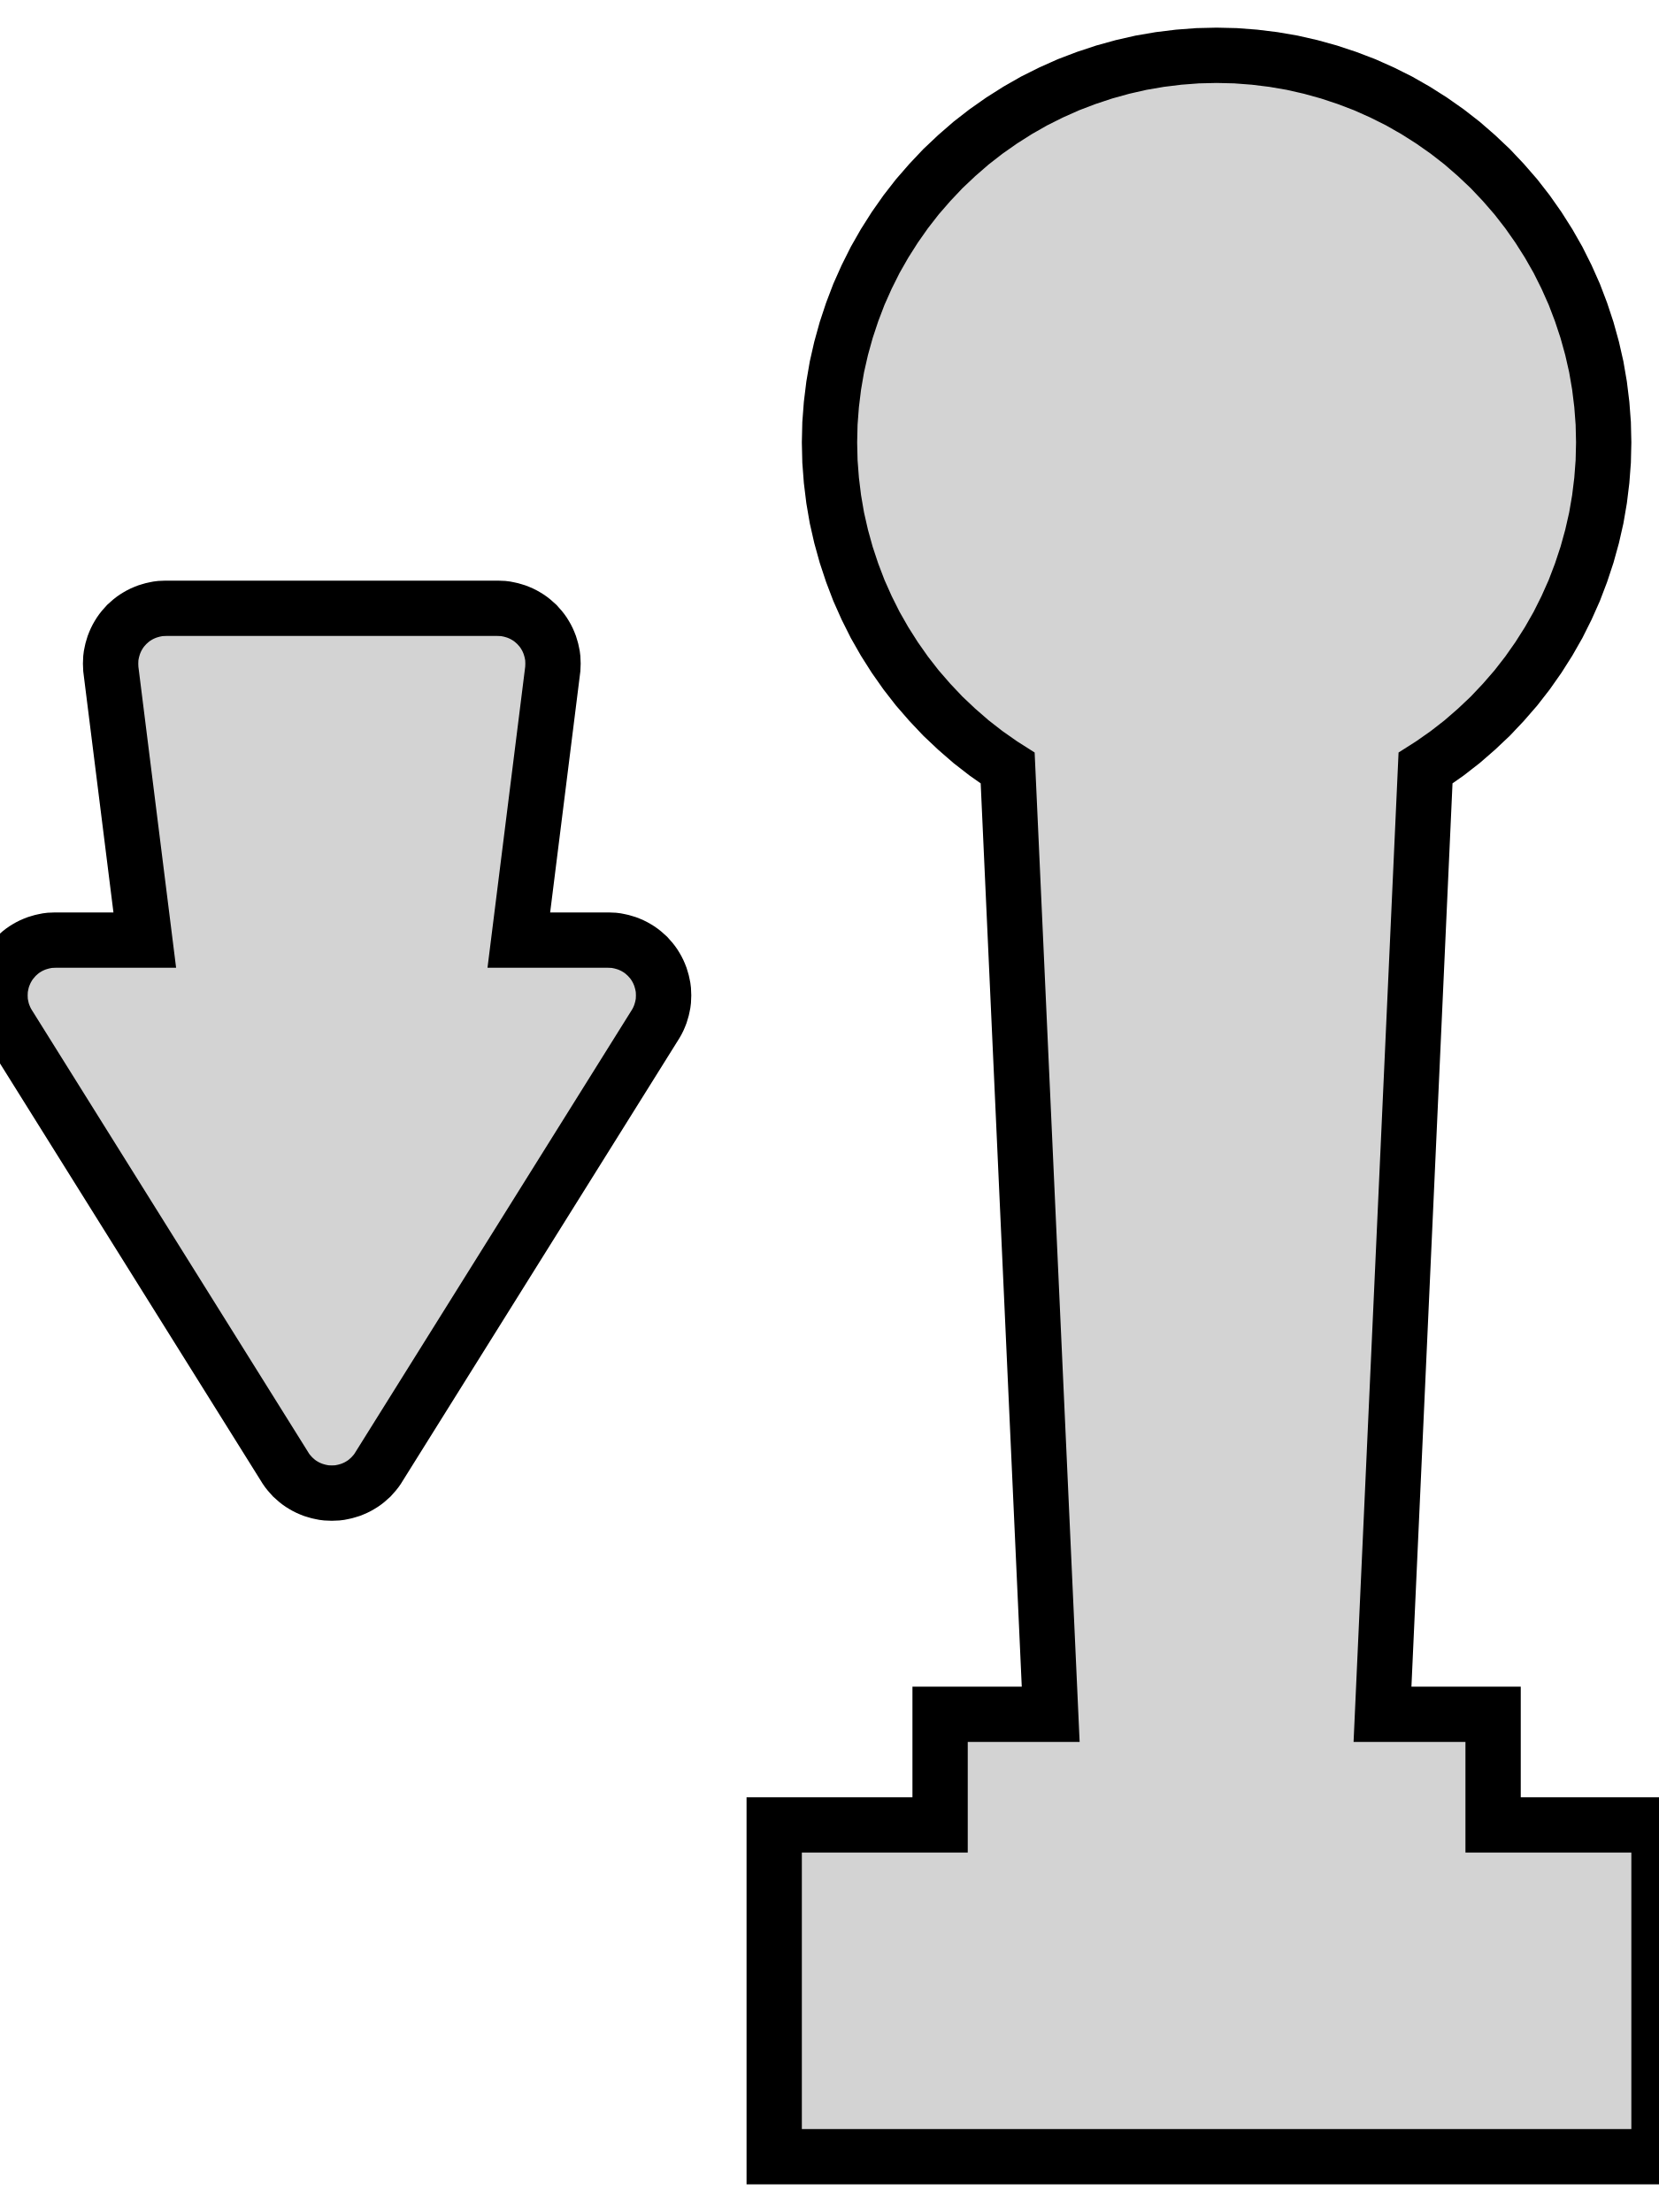
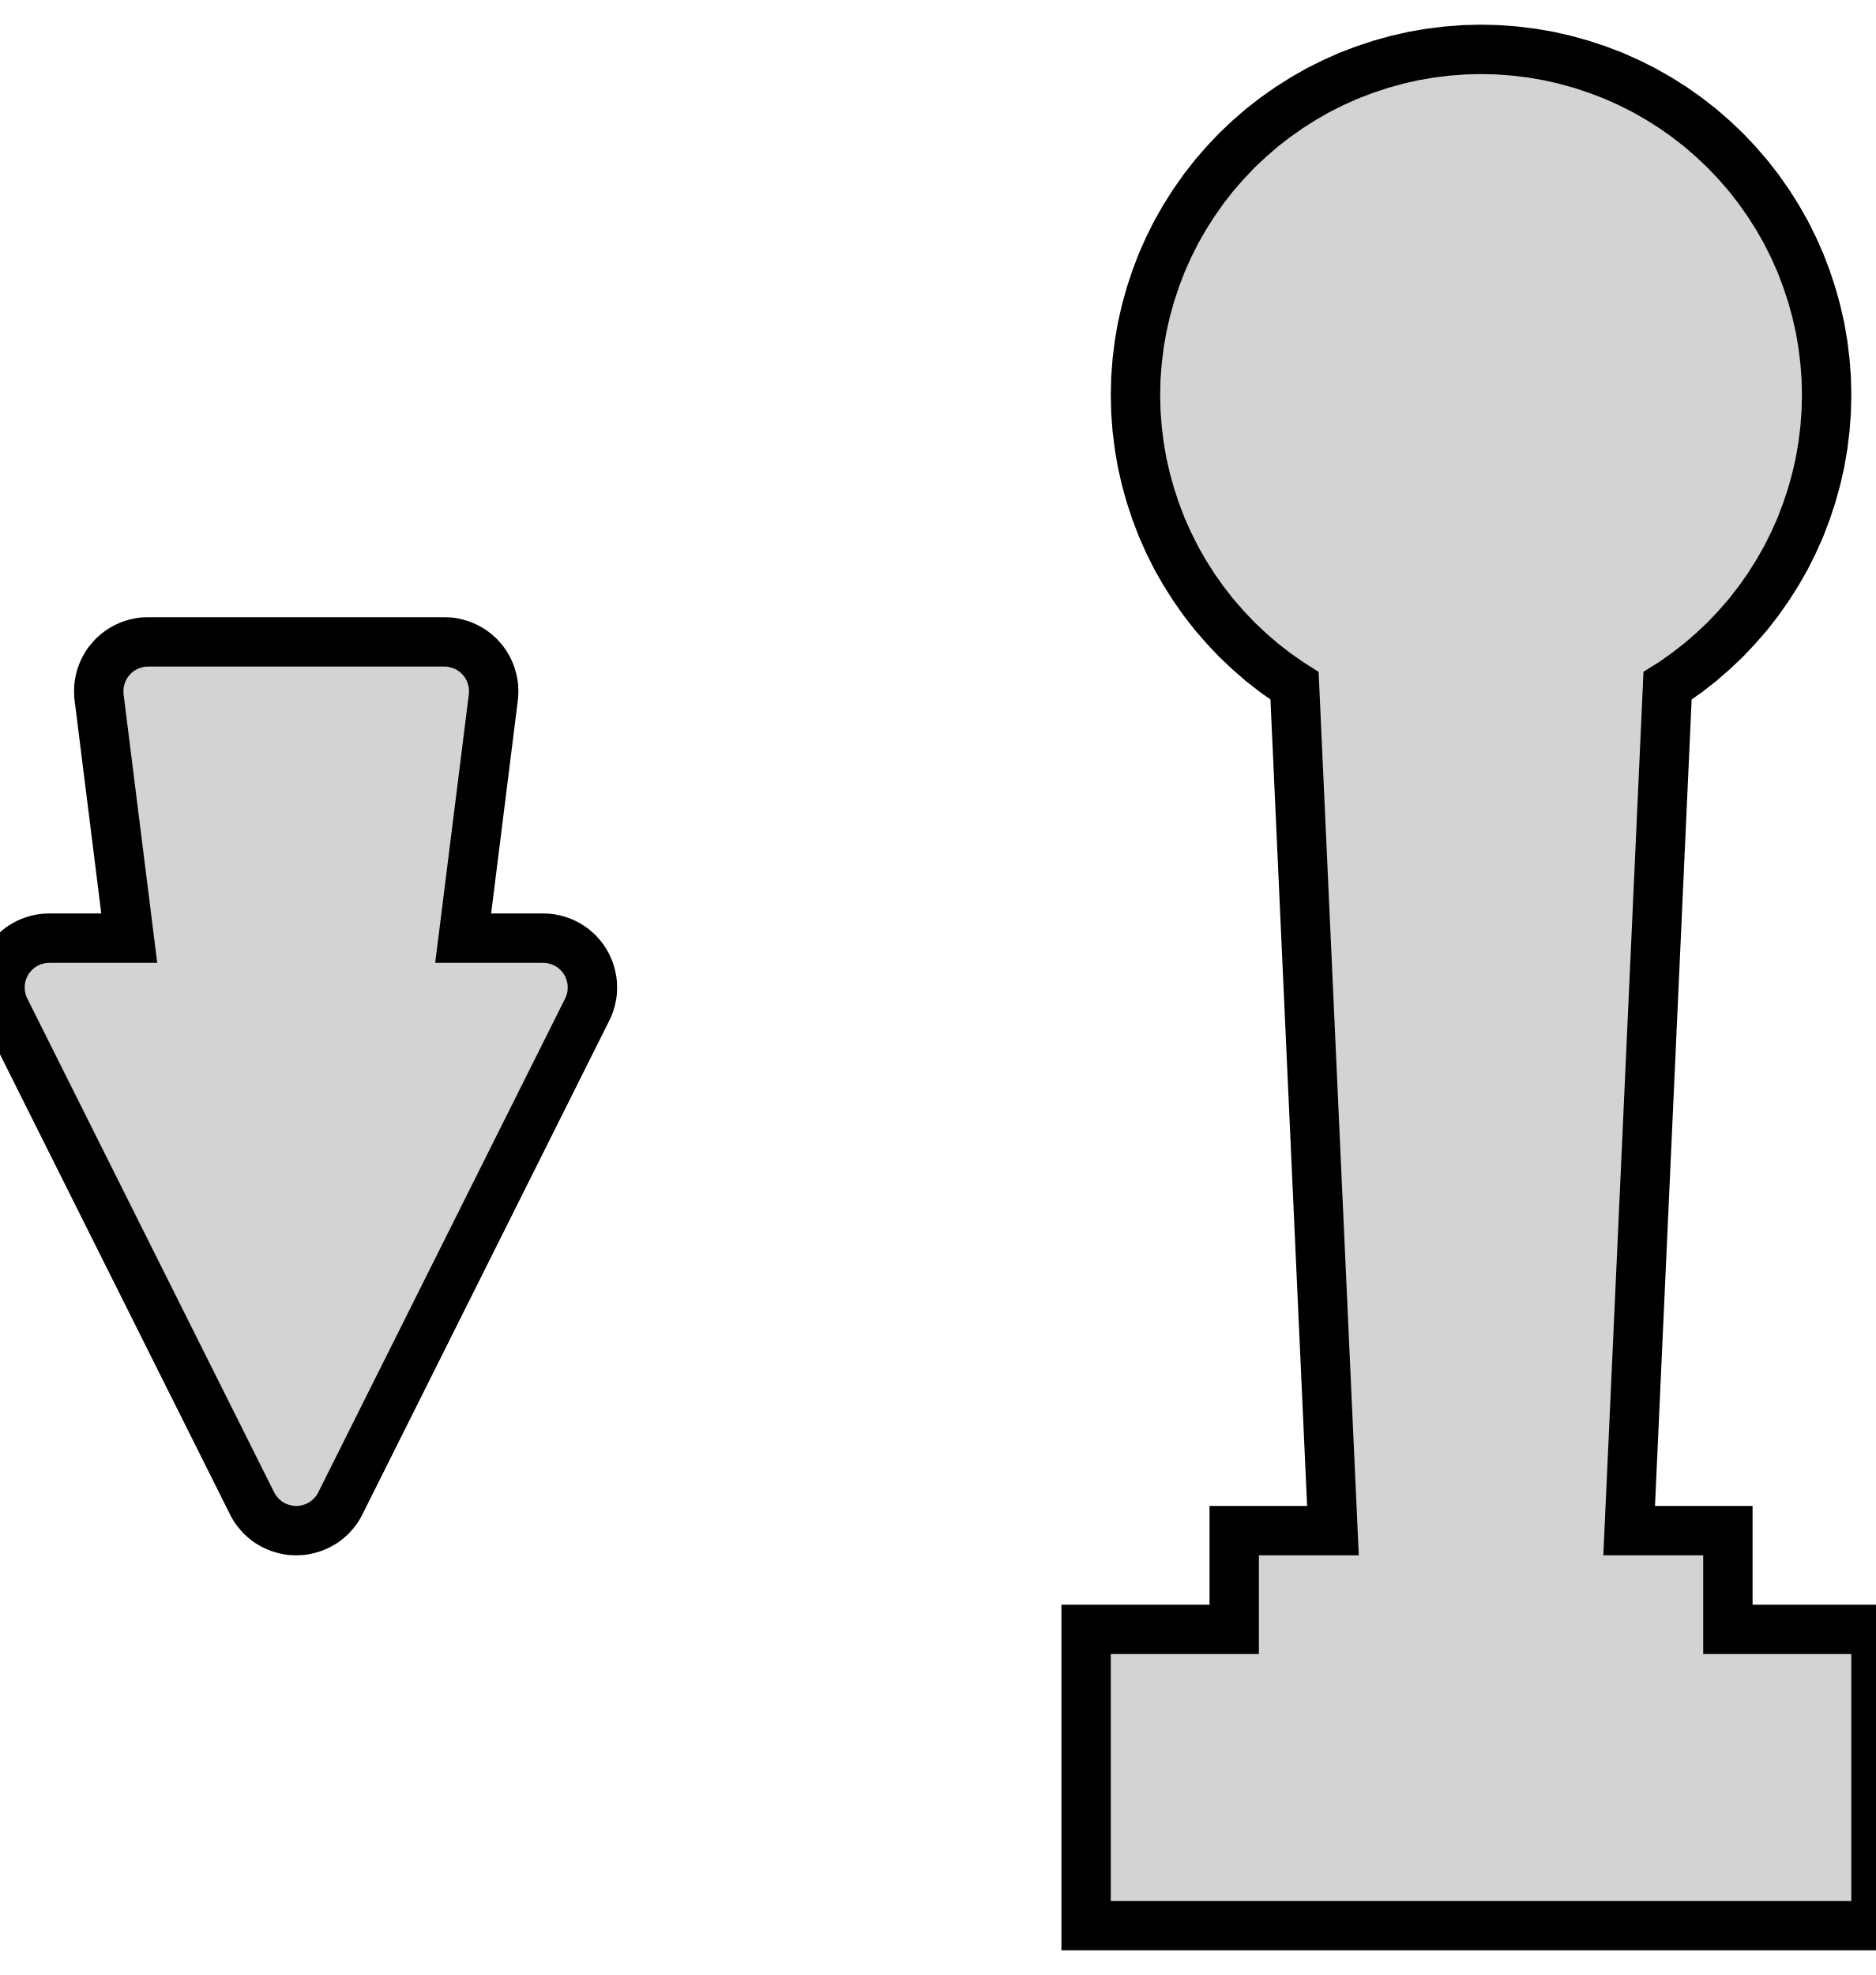
- <svg xmlns="http://www.w3.org/2000/svg" width="15mm" height="20mm" viewBox="-11 -10 15 20" version="1.1">
-   <path d=" M 4,6.5 L 2.5,6.5 L 2.5,5.5 L 1.5,5.5 L 1.889,-3.055 L 1.944,-3.09  L 2.085,-3.189 L 2.22,-3.294 L 2.35,-3.407 L 2.475,-3.525 L 2.593,-3.65 L 2.706,-3.78  L 2.811,-3.915 L 2.91,-4.056 L 3.002,-4.201 L 3.087,-4.35 L 3.164,-4.504 L 3.234,-4.661  L 3.295,-4.821 L 3.349,-4.984 L 3.395,-5.15 L 3.433,-5.317 L 3.462,-5.486 L 3.483,-5.657  L 3.496,-5.828 L 3.5,-6 L 3.496,-6.172 L 3.483,-6.343 L 3.462,-6.514 L 3.433,-6.683  L 3.395,-6.85 L 3.349,-7.016 L 3.295,-7.179 L 3.234,-7.339 L 3.164,-7.496 L 3.087,-7.65  L 3.002,-7.799 L 2.91,-7.944 L 2.811,-8.085 L 2.706,-8.22 L 2.593,-8.35 L 2.475,-8.475  L 2.35,-8.593 L 2.22,-8.706 L 2.085,-8.811 L 1.944,-8.91 L 1.799,-9.002 L 1.65,-9.087  L 1.496,-9.164 L 1.339,-9.234 L 1.179,-9.295 L 1.016,-9.349 L 0.85,-9.395 L 0.683,-9.433  L 0.514,-9.462 L 0.343,-9.483 L 0.172,-9.496 L 0,-9.5 L -0.172,-9.496 L -0.343,-9.483  L -0.514,-9.462 L -0.683,-9.433 L -0.85,-9.395 L -1.016,-9.349 L -1.179,-9.295 L -1.339,-9.234  L -1.496,-9.164 L -1.65,-9.087 L -1.799,-9.002 L -1.944,-8.91 L -2.085,-8.811 L -2.22,-8.706  L -2.35,-8.593 L -2.475,-8.475 L -2.593,-8.35 L -2.706,-8.22 L -2.811,-8.085 L -2.91,-7.944  L -3.002,-7.799 L -3.087,-7.65 L -3.164,-7.496 L -3.234,-7.339 L -3.295,-7.179 L -3.349,-7.016  L -3.395,-6.85 L -3.433,-6.683 L -3.462,-6.514 L -3.483,-6.343 L -3.496,-6.172 L -3.5,-6  L -3.496,-5.828 L -3.483,-5.657 L -3.462,-5.486 L -3.433,-5.317 L -3.395,-5.15 L -3.349,-4.984  L -3.295,-4.821 L -3.234,-4.661 L -3.164,-4.504 L -3.087,-4.35 L -3.002,-4.201 L -2.91,-4.056  L -2.811,-3.915 L -2.706,-3.78 L -2.593,-3.65 L -2.475,-3.525 L -2.35,-3.407 L -2.22,-3.294  L -2.085,-3.189 L -1.944,-3.09 L -1.889,-3.055 L -1.5,5.5 L -2.5,5.5 L -2.5,6.5  L -4,6.5 L -4,9.5 L 4,9.5 z M -7.975,3.499 L -7.951,3.498 L -7.927,3.495 L -7.902,3.49 L -7.879,3.485 L -7.855,3.478  L -7.832,3.471 L -7.809,3.462 L -7.786,3.452 L -7.764,3.441 L -7.743,3.429 L -7.722,3.416  L -7.702,3.402 L -7.683,3.387 L -7.664,3.37 L -7.646,3.354 L -7.63,3.336 L -7.613,3.317  L -7.598,3.298 L -7.584,3.278 L -7.571,3.257 L -5.071,-0.743 L -5.059,-0.764 L -5.048,-0.786  L -5.038,-0.809 L -5.029,-0.832 L -5.022,-0.855 L -5.015,-0.879 L -5.01,-0.902 L -5.005,-0.927  L -5.002,-0.951 L -5.001,-0.975 L -5,-1 L -5.001,-1.025 L -5.002,-1.049 L -5.005,-1.073  L -5.01,-1.098 L -5.015,-1.121 L -5.022,-1.145 L -5.029,-1.168 L -5.038,-1.191 L -5.048,-1.214  L -5.059,-1.236 L -5.071,-1.257 L -5.084,-1.278 L -5.098,-1.298 L -5.113,-1.317 L -5.13,-1.336  L -5.146,-1.354 L -5.164,-1.37 L -5.183,-1.387 L -5.202,-1.402 L -5.222,-1.416 L -5.243,-1.429  L -5.264,-1.441 L -5.286,-1.452 L -5.309,-1.462 L -5.332,-1.471 L -5.355,-1.478 L -5.379,-1.485  L -5.402,-1.49 L -5.427,-1.495 L -5.451,-1.498 L -5.475,-1.499 L -5.5,-1.5 L -6.309,-1.5  L -6.005,-3.927 L -6.002,-3.951 L -6.001,-3.975 L -6,-4 L -6.001,-4.025 L -6.002,-4.049  L -6.005,-4.073 L -6.01,-4.098 L -6.015,-4.121 L -6.022,-4.145 L -6.029,-4.168 L -6.038,-4.191  L -6.048,-4.214 L -6.059,-4.236 L -6.071,-4.257 L -6.084,-4.278 L -6.098,-4.298 L -6.113,-4.317  L -6.13,-4.336 L -6.146,-4.354 L -6.164,-4.37 L -6.183,-4.387 L -6.202,-4.402 L -6.222,-4.416  L -6.243,-4.429 L -6.264,-4.441 L -6.286,-4.452 L -6.309,-4.462 L -6.332,-4.471 L -6.355,-4.478  L -6.379,-4.485 L -6.402,-4.49 L -6.427,-4.495 L -6.451,-4.498 L -6.475,-4.499 L -6.5,-4.5  L -9.5,-4.5 L -9.525,-4.499 L -9.549,-4.498 L -9.573,-4.495 L -9.598,-4.49 L -9.621,-4.485  L -9.645,-4.478 L -9.668,-4.471 L -9.691,-4.462 L -9.714,-4.452 L -9.736,-4.441 L -9.757,-4.429  L -9.778,-4.416 L -9.798,-4.402 L -9.817,-4.387 L -9.836,-4.37 L -9.854,-4.354 L -9.87,-4.336  L -9.887,-4.317 L -9.902,-4.298 L -9.916,-4.278 L -9.929,-4.257 L -9.941,-4.236 L -9.952,-4.214  L -9.962,-4.191 L -9.971,-4.168 L -9.978,-4.145 L -9.985,-4.121 L -9.99,-4.098 L -9.995,-4.073  L -9.998,-4.049 L -9.999,-4.025 L -10,-4 L -9.999,-3.975 L -9.998,-3.951 L -9.995,-3.927  L -9.691,-1.5 L -10.5,-1.5 L -10.524,-1.499 L -10.549,-1.498 L -10.573,-1.495 L -10.598,-1.49  L -10.621,-1.485 L -10.645,-1.478 L -10.668,-1.471 L -10.691,-1.462 L -10.714,-1.452 L -10.736,-1.441  L -10.757,-1.429 L -10.778,-1.416 L -10.798,-1.402 L -10.817,-1.387 L -10.836,-1.37 L -10.854,-1.354  L -10.87,-1.336 L -10.886,-1.317 L -10.902,-1.298 L -10.916,-1.278 L -10.929,-1.257 L -10.941,-1.236  L -10.952,-1.214 L -10.962,-1.191 L -10.971,-1.168 L -10.979,-1.145 L -10.985,-1.121 L -10.99,-1.098  L -10.995,-1.073 L -10.998,-1.049 L -10.999,-1.025 L -11,-1 L -10.999,-0.975 L -10.998,-0.951  L -10.995,-0.927 L -10.99,-0.902 L -10.985,-0.879 L -10.979,-0.855 L -10.971,-0.832 L -10.962,-0.809  L -10.952,-0.786 L -10.941,-0.764 L -10.929,-0.743 L -8.429,3.257 L -8.416,3.278 L -8.402,3.298  L -8.387,3.317 L -8.37,3.336 L -8.354,3.354 L -8.336,3.37 L -8.317,3.387 L -8.298,3.402  L -8.278,3.416 L -8.257,3.429 L -8.236,3.441 L -8.214,3.452 L -8.191,3.462 L -8.168,3.471  L -8.145,3.478 L -8.121,3.485 L -8.098,3.49 L -8.073,3.495 L -8.049,3.498 L -8.025,3.499  L -8,3.5 z " stroke="black" fill="lightgray" stroke-width="0.5" />
+ <svg xmlns="http://www.w3.org/2000/svg" width="19mm" height="20mm" viewBox="-13 -10 19 20" version="1.1">
+   <path d=" M 6,6.5 L 4.5,6.5 L 4.5,5.5 L 3.5,5.5 L 3.889,-3.055 L 3.945,-3.09  L 4.085,-3.189 L 4.22,-3.294 L 4.35,-3.407 L 4.475,-3.525 L 4.593,-3.65 L 4.706,-3.78  L 4.811,-3.915 L 4.91,-4.056 L 5.002,-4.201 L 5.087,-4.35 L 5.164,-4.504 L 5.234,-4.661  L 5.295,-4.821 L 5.349,-4.984 L 5.395,-5.15 L 5.433,-5.317 L 5.462,-5.486 L 5.483,-5.657  L 5.496,-5.828 L 5.5,-6 L 5.496,-6.172 L 5.483,-6.343 L 5.462,-6.514 L 5.433,-6.683  L 5.395,-6.85 L 5.349,-7.016 L 5.295,-7.179 L 5.234,-7.339 L 5.164,-7.496 L 5.087,-7.65  L 5.002,-7.799 L 4.91,-7.944 L 4.811,-8.085 L 4.706,-8.22 L 4.593,-8.35 L 4.475,-8.475  L 4.35,-8.593 L 4.22,-8.706 L 4.085,-8.811 L 3.945,-8.91 L 3.799,-9.002 L 3.65,-9.087  L 3.496,-9.164 L 3.339,-9.234 L 3.179,-9.295 L 3.016,-9.349 L 2.85,-9.395 L 2.683,-9.433  L 2.514,-9.462 L 2.343,-9.483 L 2.172,-9.496 L 2,-9.5 L 1.828,-9.496 L 1.657,-9.483  L 1.486,-9.462 L 1.317,-9.433 L 1.15,-9.395 L 0.984,-9.349 L 0.821,-9.295 L 0.661,-9.234  L 0.504,-9.164 L 0.35,-9.087 L 0.201,-9.002 L 0.056,-8.91 L -0.085,-8.811 L -0.22,-8.706  L -0.35,-8.593 L -0.475,-8.475 L -0.593,-8.35 L -0.706,-8.22 L -0.811,-8.085 L -0.91,-7.944  L -1.002,-7.799 L -1.087,-7.65 L -1.164,-7.496 L -1.234,-7.339 L -1.295,-7.179 L -1.349,-7.016  L -1.395,-6.85 L -1.433,-6.683 L -1.462,-6.514 L -1.483,-6.343 L -1.496,-6.172 L -1.5,-6  L -1.496,-5.828 L -1.483,-5.657 L -1.462,-5.486 L -1.433,-5.317 L -1.395,-5.15 L -1.349,-4.984  L -1.295,-4.821 L -1.234,-4.661 L -1.164,-4.504 L -1.087,-4.35 L -1.002,-4.201 L -0.91,-4.056  L -0.811,-3.915 L -0.706,-3.78 L -0.593,-3.65 L -0.475,-3.525 L -0.35,-3.407 L -0.22,-3.294  L -0.085,-3.189 L 0.056,-3.09 L 0.111,-3.055 L 0.5,5.5 L -0.5,5.5 L -0.5,6.5  L -2,6.5 L -2,9.5 L 6,9.5 z M -9.975,5.499 L -9.951,5.498 L -9.927,5.495 L -9.902,5.49 L -9.879,5.485 L -9.855,5.478  L -9.832,5.471 L -9.809,5.462 L -9.786,5.452 L -9.764,5.441 L -9.743,5.429 L -9.722,5.416  L -9.702,5.402 L -9.683,5.387 L -9.664,5.37 L -9.646,5.354 L -9.63,5.336 L -9.613,5.317  L -9.598,5.298 L -9.584,5.278 L -9.571,5.257 L -9.559,5.236 L -9.548,5.214 L -7.048,0.214  L -7.038,0.191 L -7.029,0.168 L -7.022,0.145 L -7.015,0.121 L -7.01,0.098 L -7.005,0.073  L -7.002,0.049 L -7.001,0.025 L -7,-0 L -7.001,-0.025 L -7.002,-0.049 L -7.005,-0.073  L -7.01,-0.098 L -7.015,-0.121 L -7.022,-0.145 L -7.029,-0.168 L -7.038,-0.191 L -7.048,-0.214  L -7.059,-0.236 L -7.071,-0.257 L -7.084,-0.278 L -7.098,-0.298 L -7.113,-0.317 L -7.13,-0.336  L -7.146,-0.354 L -7.164,-0.37 L -7.183,-0.387 L -7.202,-0.402 L -7.222,-0.416 L -7.243,-0.429  L -7.264,-0.441 L -7.286,-0.452 L -7.309,-0.462 L -7.332,-0.471 L -7.355,-0.478 L -7.379,-0.485  L -7.402,-0.49 L -7.427,-0.495 L -7.451,-0.498 L -7.475,-0.499 L -7.5,-0.5 L -8.309,-0.5  L -8.005,-2.927 L -8.002,-2.951 L -8.001,-2.975 L -8,-3 L -8.001,-3.025 L -8.002,-3.049  L -8.005,-3.073 L -8.01,-3.098 L -8.015,-3.121 L -8.022,-3.145 L -8.029,-3.168 L -8.038,-3.191  L -8.048,-3.214 L -8.059,-3.236 L -8.071,-3.257 L -8.084,-3.278 L -8.098,-3.298 L -8.113,-3.317  L -8.13,-3.336 L -8.146,-3.354 L -8.164,-3.37 L -8.183,-3.387 L -8.202,-3.402 L -8.222,-3.416  L -8.243,-3.429 L -8.264,-3.441 L -8.286,-3.452 L -8.309,-3.462 L -8.332,-3.471 L -8.355,-3.478  L -8.379,-3.485 L -8.402,-3.49 L -8.427,-3.495 L -8.451,-3.498 L -8.475,-3.499 L -8.5,-3.5  L -11.5,-3.5 L -11.524,-3.499 L -11.549,-3.498 L -11.573,-3.495 L -11.598,-3.49 L -11.621,-3.485  L -11.645,-3.478 L -11.668,-3.471 L -11.691,-3.462 L -11.714,-3.452 L -11.736,-3.441 L -11.757,-3.429  L -11.778,-3.416 L -11.798,-3.402 L -11.817,-3.387 L -11.836,-3.37 L -11.854,-3.354 L -11.87,-3.336  L -11.886,-3.317 L -11.902,-3.298 L -11.916,-3.278 L -11.929,-3.257 L -11.941,-3.236 L -11.952,-3.214  L -11.962,-3.191 L -11.971,-3.168 L -11.979,-3.145 L -11.985,-3.121 L -11.99,-3.098 L -11.995,-3.073  L -11.998,-3.049 L -11.999,-3.025 L -12,-3 L -11.999,-2.975 L -11.998,-2.951 L -11.995,-2.927  L -11.691,-0.5 L -12.5,-0.5 L -12.524,-0.499 L -12.549,-0.498 L -12.573,-0.495 L -12.598,-0.49  L -12.621,-0.485 L -12.645,-0.478 L -12.668,-0.471 L -12.691,-0.462 L -12.714,-0.452 L -12.736,-0.441  L -12.757,-0.429 L -12.778,-0.416 L -12.798,-0.402 L -12.817,-0.387 L -12.836,-0.37 L -12.854,-0.354  L -12.87,-0.336 L -12.886,-0.317 L -12.902,-0.298 L -12.916,-0.278 L -12.929,-0.257 L -12.941,-0.236  L -12.952,-0.214 L -12.962,-0.191 L -12.971,-0.168 L -12.979,-0.145 L -12.985,-0.121 L -12.99,-0.098  L -12.995,-0.073 L -12.998,-0.049 L -12.999,-0.025 L -13,-0 L -12.999,0.025 L -12.998,0.049  L -12.995,0.073 L -12.99,0.098 L -12.985,0.121 L -12.979,0.145 L -12.971,0.168 L -12.962,0.191  L -12.952,0.214 L -10.452,5.214 L -10.441,5.236 L -10.429,5.257 L -10.416,5.278 L -10.402,5.298  L -10.386,5.317 L -10.37,5.336 L -10.354,5.354 L -10.336,5.37 L -10.317,5.387 L -10.298,5.402  L -10.278,5.416 L -10.257,5.429 L -10.236,5.441 L -10.214,5.452 L -10.191,5.462 L -10.168,5.471  L -10.145,5.478 L -10.121,5.485 L -10.098,5.49 L -10.073,5.495 L -10.049,5.498 L -10.024,5.499  L -10,5.5 z " stroke="black" fill="lightgray" stroke-width="0.5" />
</svg>
